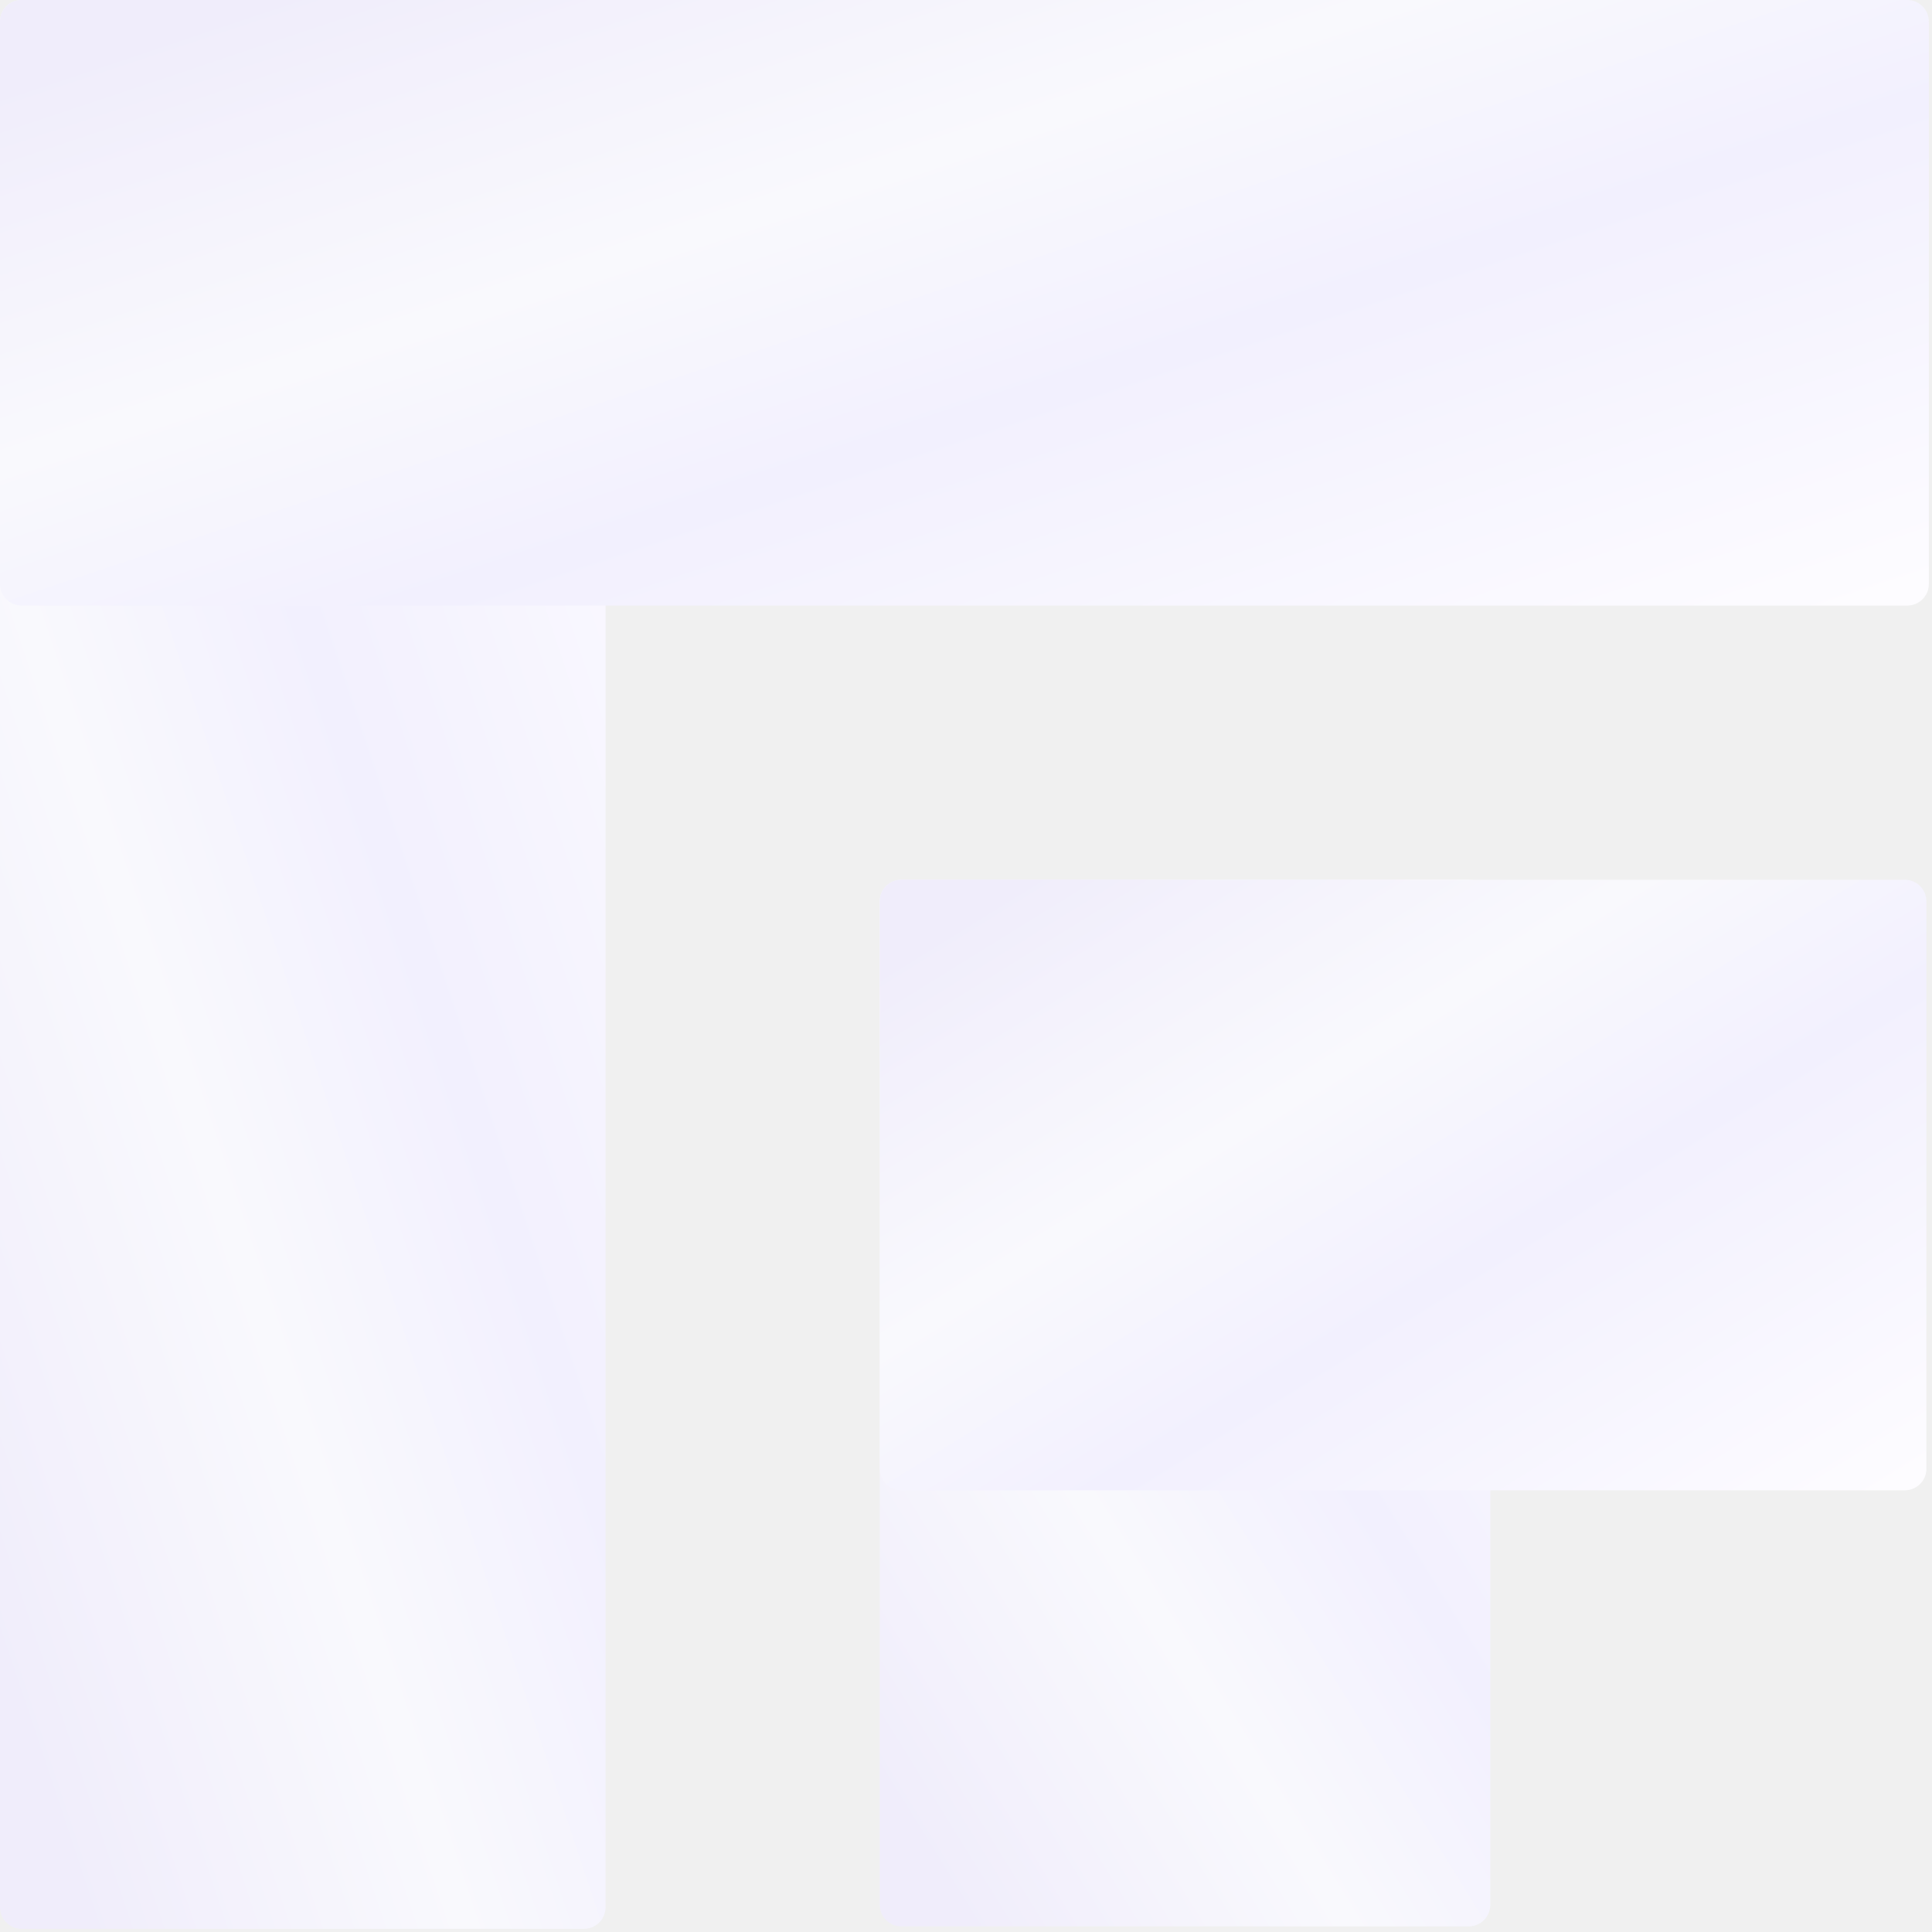
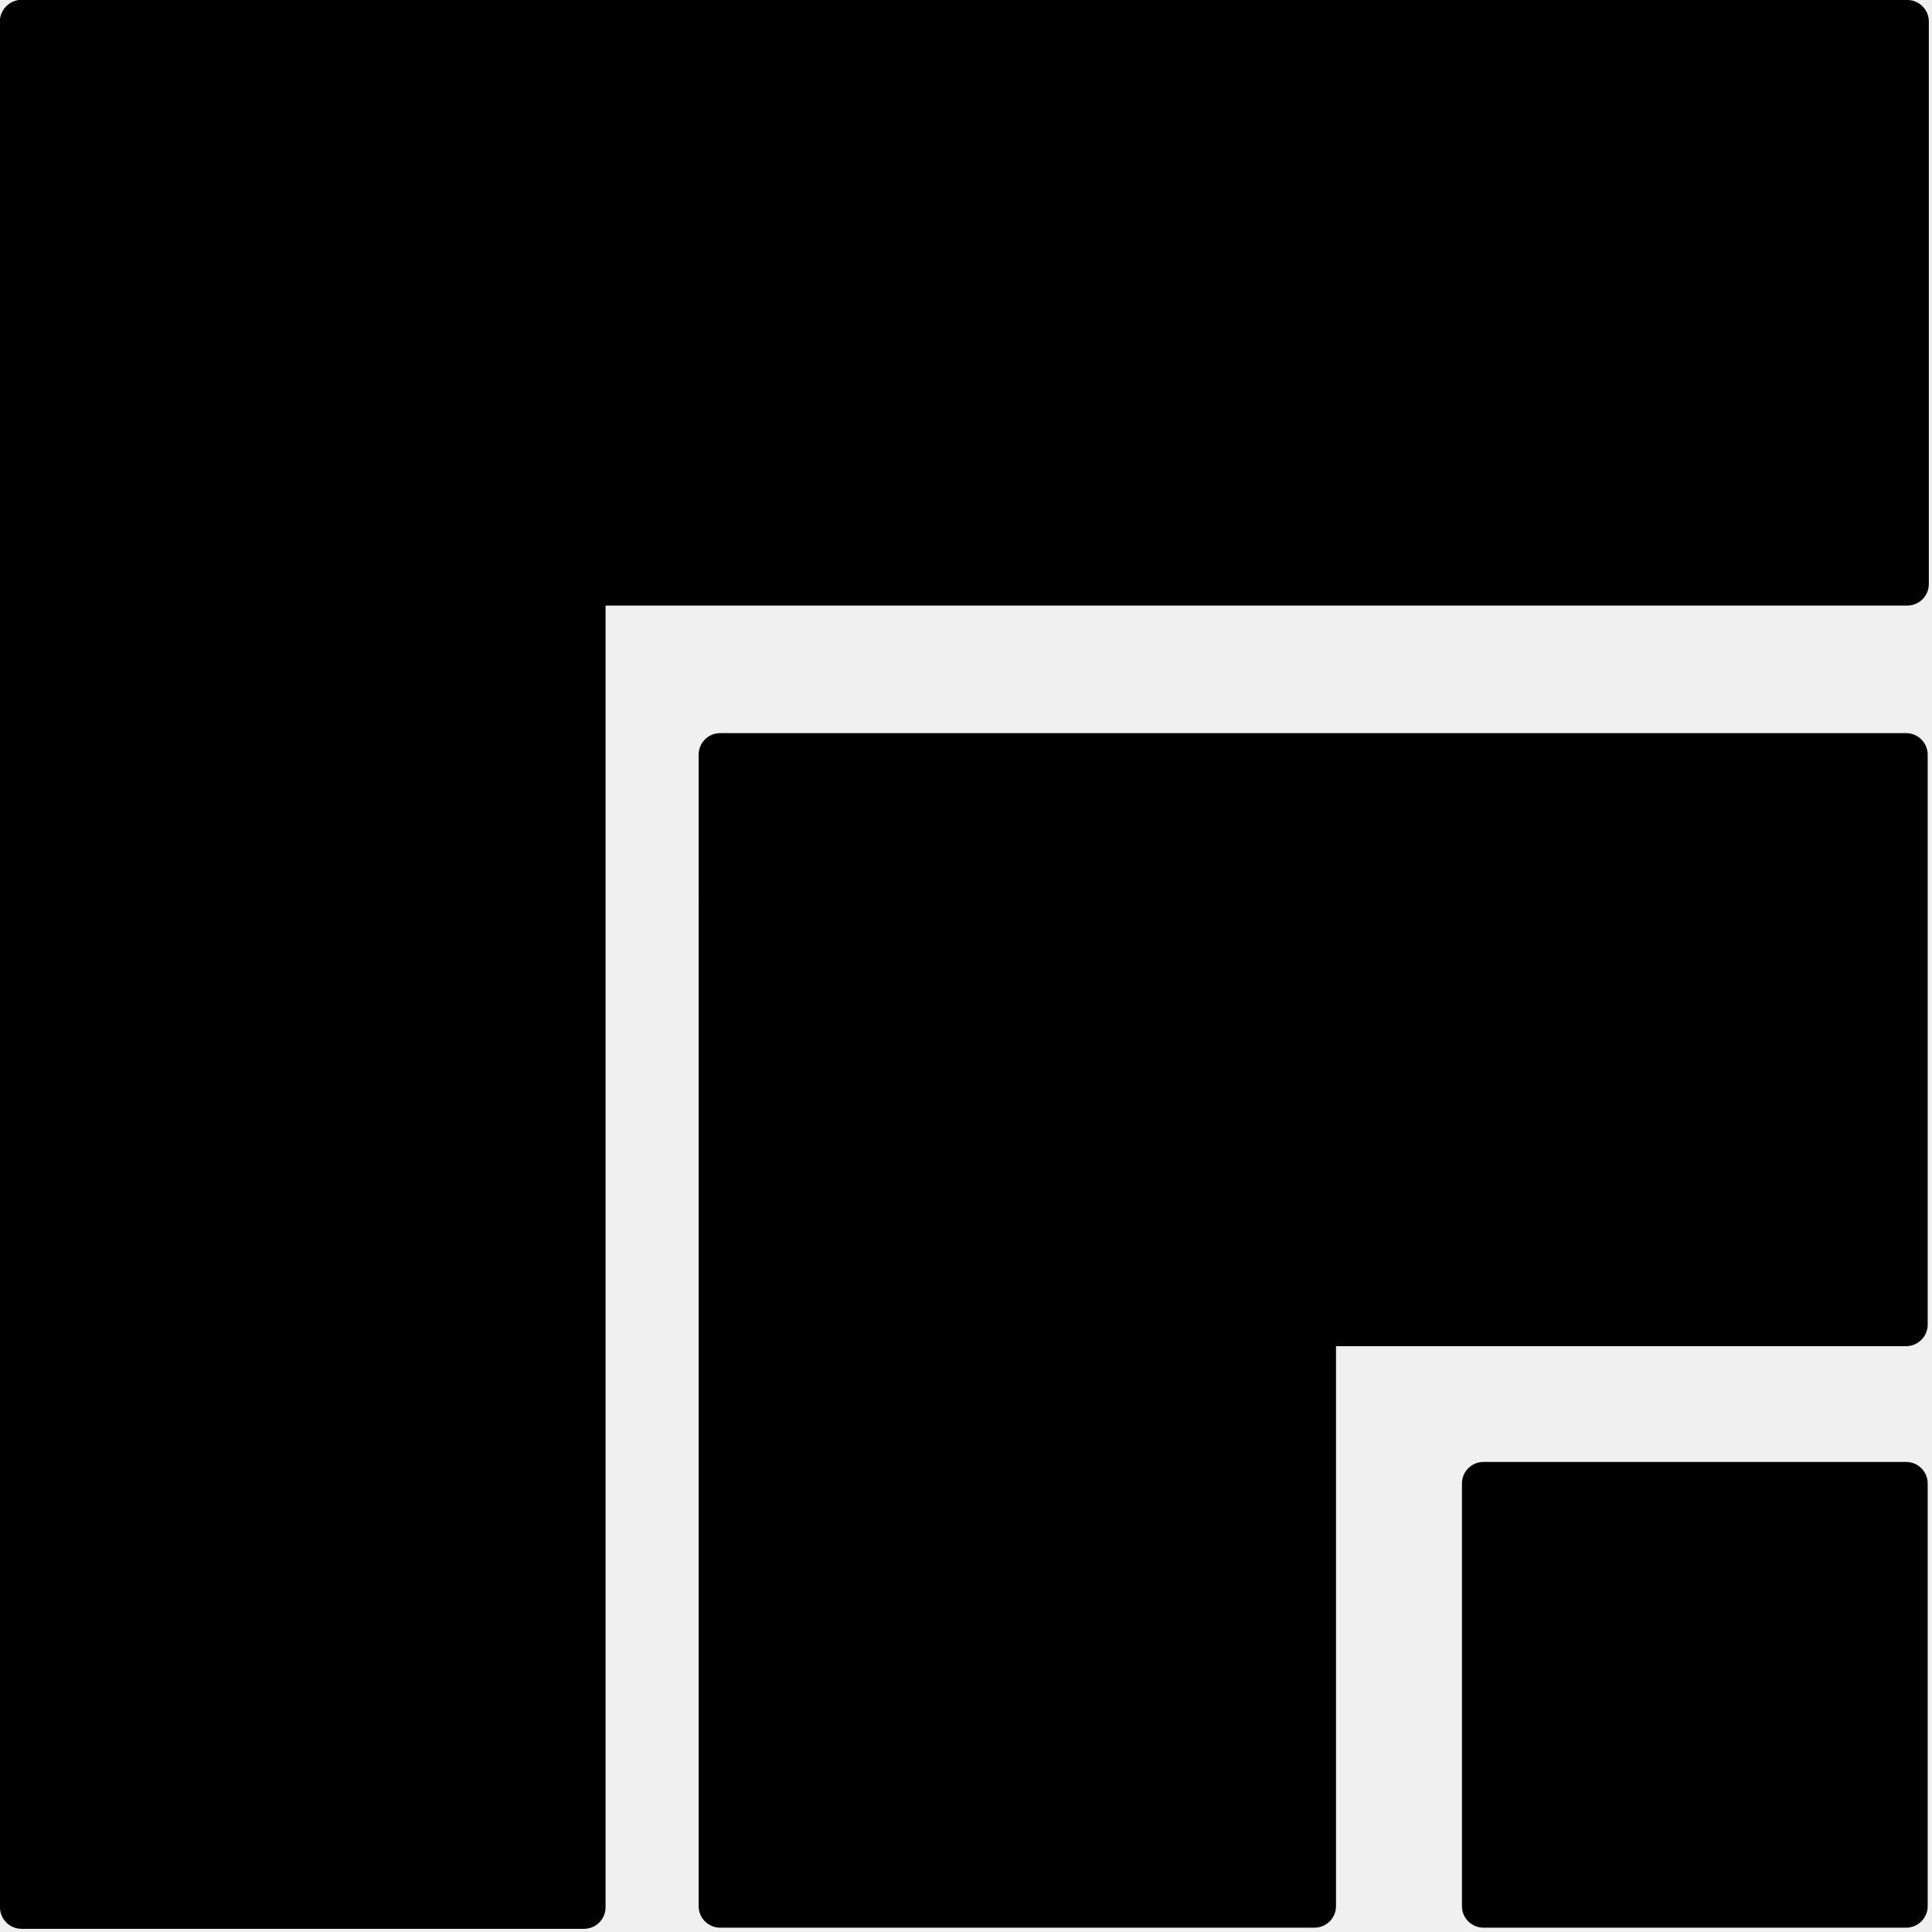
<svg xmlns="http://www.w3.org/2000/svg" width="448" height="448" viewBox="0 0 448 448" fill="none">
  <style>
-         path { fill: #000; }
-         @media (prefers-color-scheme: dark) {
-             path { fill: #FFF; }
-         }
+         path, rect { fill: currentColor; }
    </style>
-   <rect width="140.421" height="447.266" rx="5" fill="url(#paint0_linear_91_39)" />
-   <rect x="447.267" width="140.421" height="447.266" rx="5" transform="rotate(90 447.267 0)" fill="url(#paint1_linear_91_39)" />
-   <rect x="204" y="204" width="141.577" height="242.703" rx="5" fill="url(#paint2_linear_91_39)" />
-   <rect x="446.703" y="204" width="141.577" height="242.703" rx="5" transform="rotate(90 446.703 204)" fill="url(#paint3_linear_91_39)" />
-   <defs>
-     <linearGradient id="paint0_linear_91_39" x1="134.792" y1="-4.483" x2="-104.292" y2="75.281" gradientUnits="userSpaceOnUse">
-       <stop stop-color="#FDFCFF" />
-       <stop offset="0.428" stop-color="#F2F0FE" />
-       <stop offset="0.668" stop-color="#F9F9FD" />
-       <stop offset="1" stop-color="#F0EDFB" />
-     </linearGradient>
-     <linearGradient id="paint1_linear_91_39" x1="582.058" y1="-4.483" x2="342.975" y2="75.281" gradientUnits="userSpaceOnUse">
-       <stop stop-color="#FDFCFF" />
-       <stop offset="0.428" stop-color="#F2F0FE" />
-       <stop offset="0.668" stop-color="#F9F9FD" />
-       <stop offset="1" stop-color="#F0EDFB" />
-     </linearGradient>
-     <linearGradient id="paint2_linear_91_39" x1="339.901" y1="201.568" x2="146.381" y2="321.527" gradientUnits="userSpaceOnUse">
-       <stop stop-color="#FDFCFF" />
-       <stop offset="0.428" stop-color="#F2F0FE" />
-       <stop offset="0.668" stop-color="#F9F9FD" />
-       <stop offset="1" stop-color="#F0EDFB" />
-     </linearGradient>
-     <linearGradient id="paint3_linear_91_39" x1="582.604" y1="201.568" x2="389.083" y2="321.527" gradientUnits="userSpaceOnUse">
-       <stop stop-color="#FDFCFF" />
-       <stop offset="0.428" stop-color="#F2F0FE" />
-       <stop offset="0.668" stop-color="#F9F9FD" />
-       <stop offset="1" stop-color="#F0EDFB" />
-     </linearGradient>
-   </defs>
+   <path d="M0 5C0 2.239 2.239 0 5 0H135.421C138.182 0 140.421 2.239 140.421 5V442.266C140.421 445.028 138.182 447.266 135.421 447.266H5C2.239 447.266 0 445.028 0 442.266V5Z" />
+   <path d="M442.267 0C445.028 0 447.267 2.239 447.267 5V135.421C447.267 138.182 445.028 140.421 442.267 140.421H5C2.239 140.421 0 138.182 0 135.421L0 5C0 2.239 2.239 0 5 0H442.267Z" />
+   <path d="M162 209.042C162 206.278 164.239 204.037 167 204.037H304.8C307.561 204.037 309.8 206.278 309.8 209.042V441.995C309.8 444.759 307.561 447 304.8 447H167C164.239 447 162 444.759 162 441.995V209.042Z" />
+   <path d="M442 170C444.761 170 447 172.241 447 175.005V307.147C447 309.912 444.761 312.153 442 312.153H167C164.239 312.153 162 309.912 162 307.147V175.005C162 172.241 164.239 170 167 170H442Z" />
+   <rect x="339" y="339" width="108" height="108" rx="5" />
</svg>
